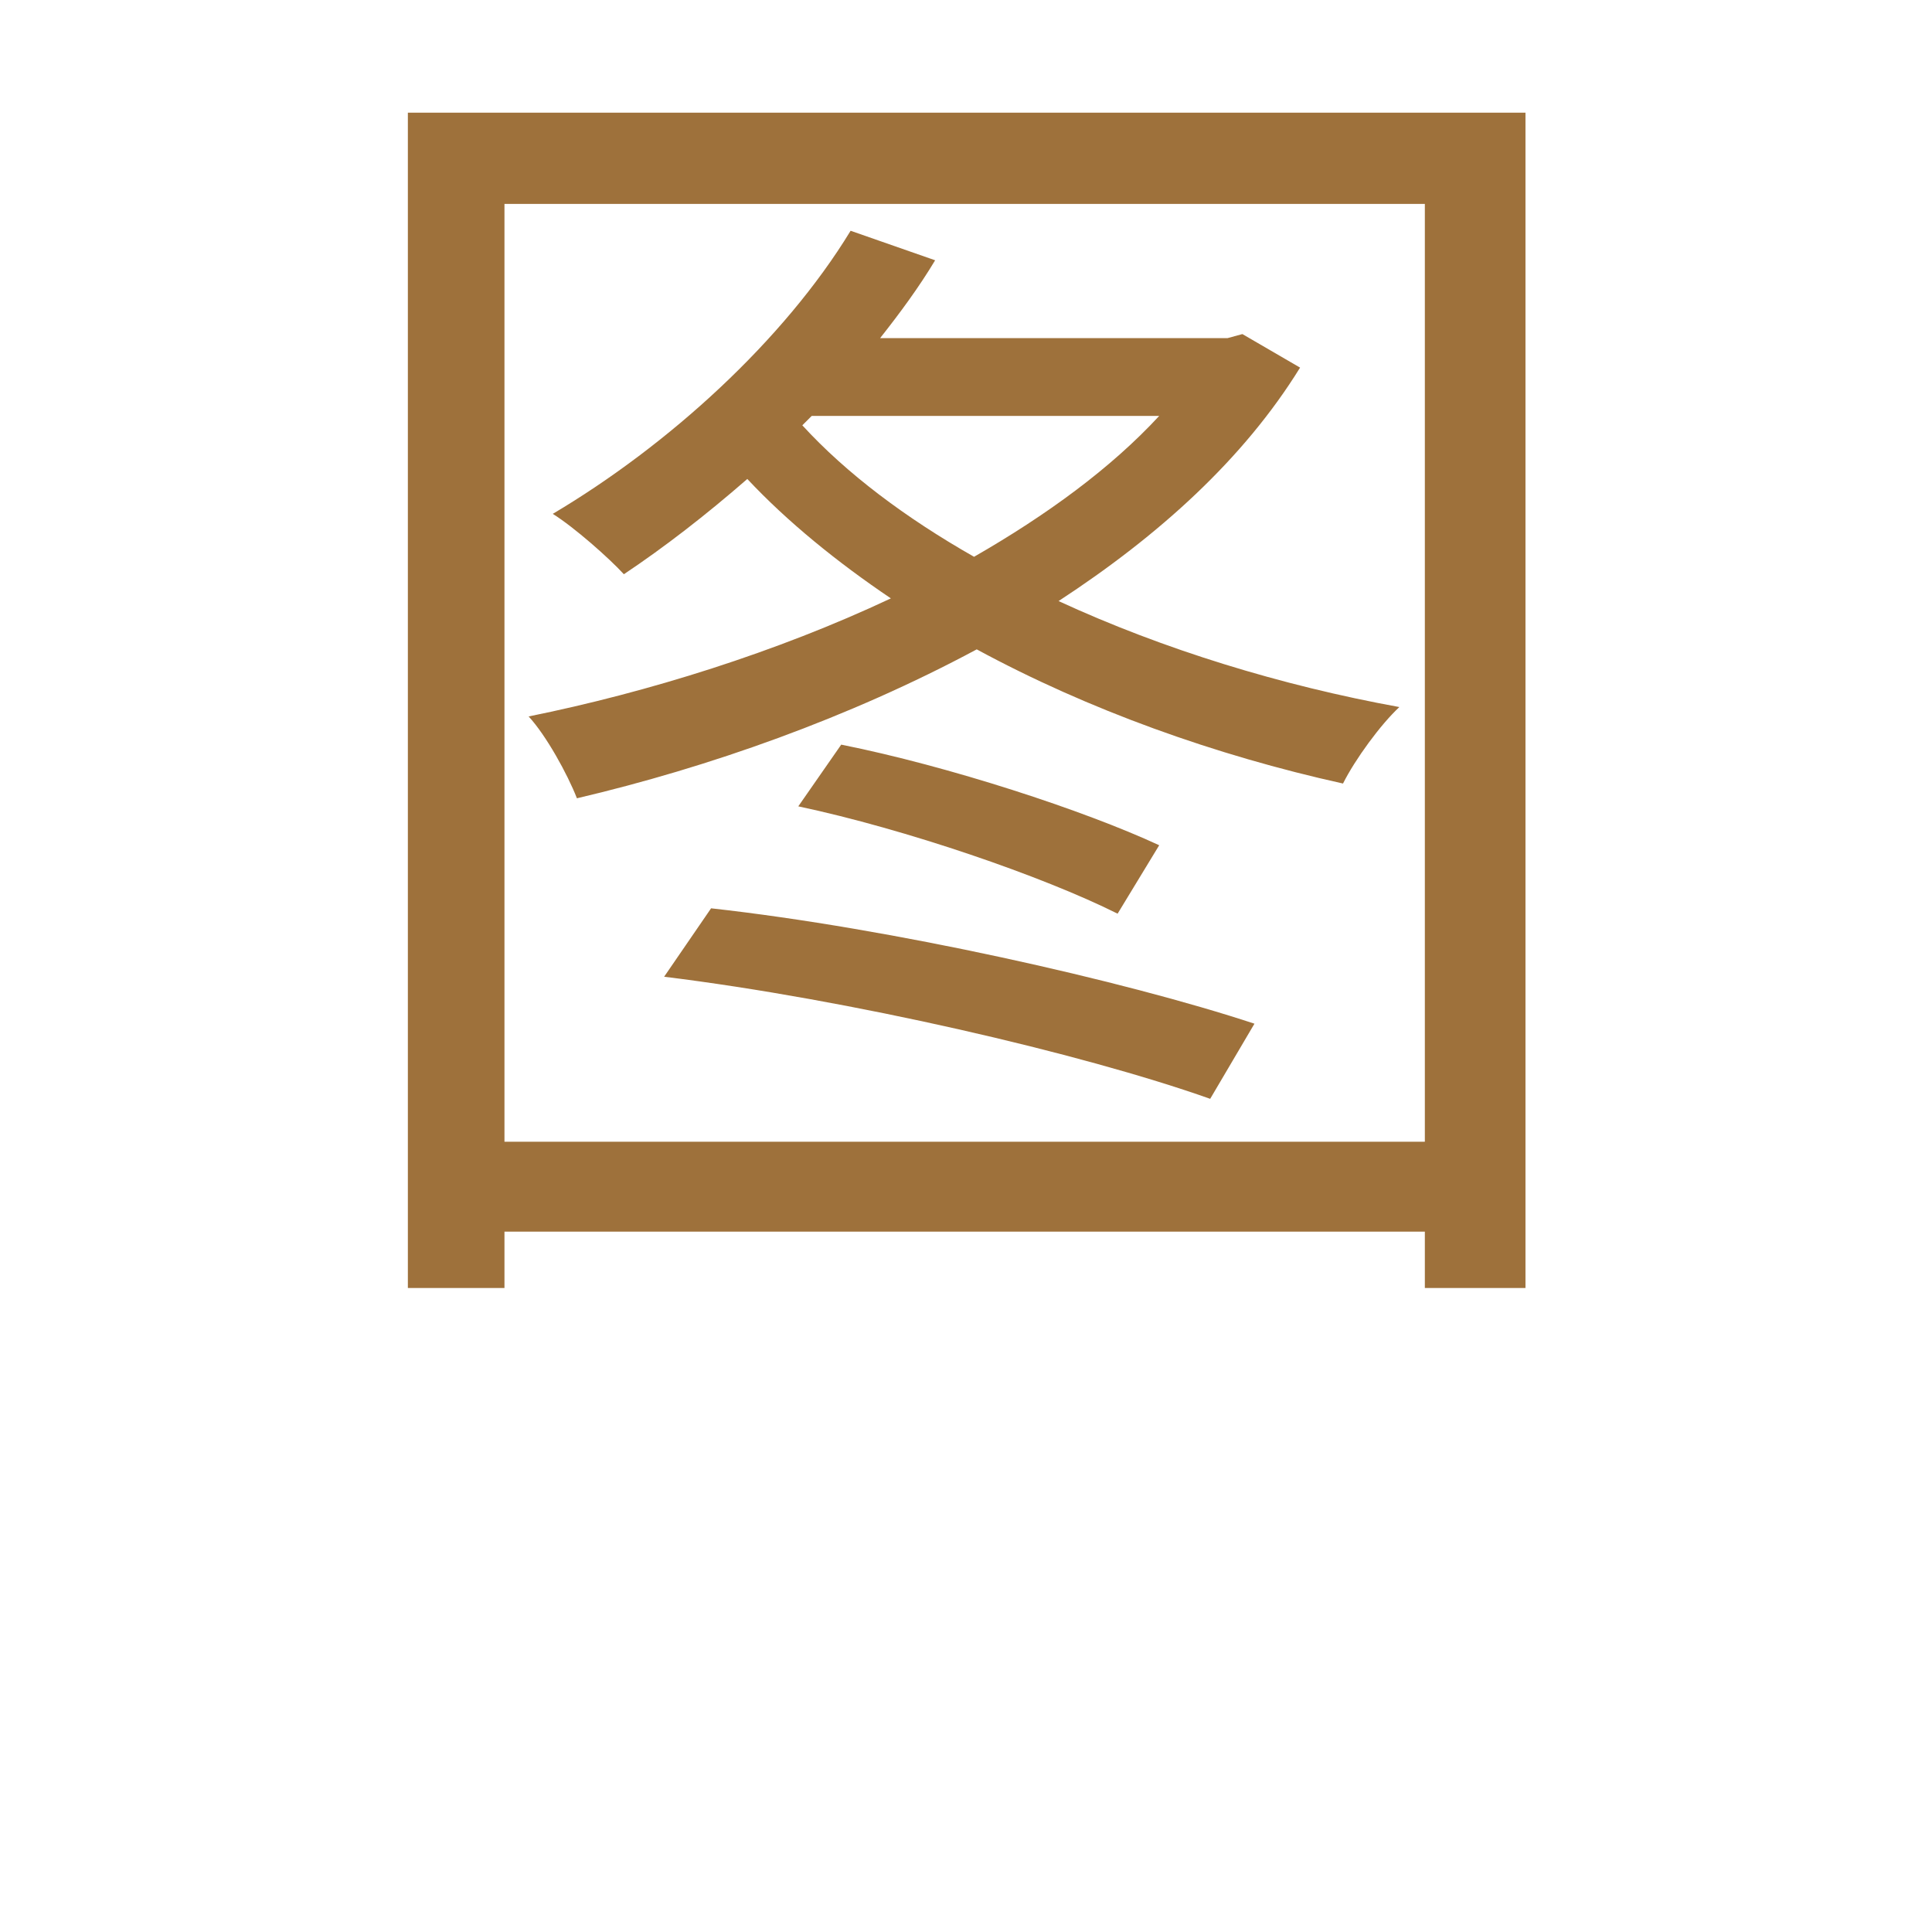
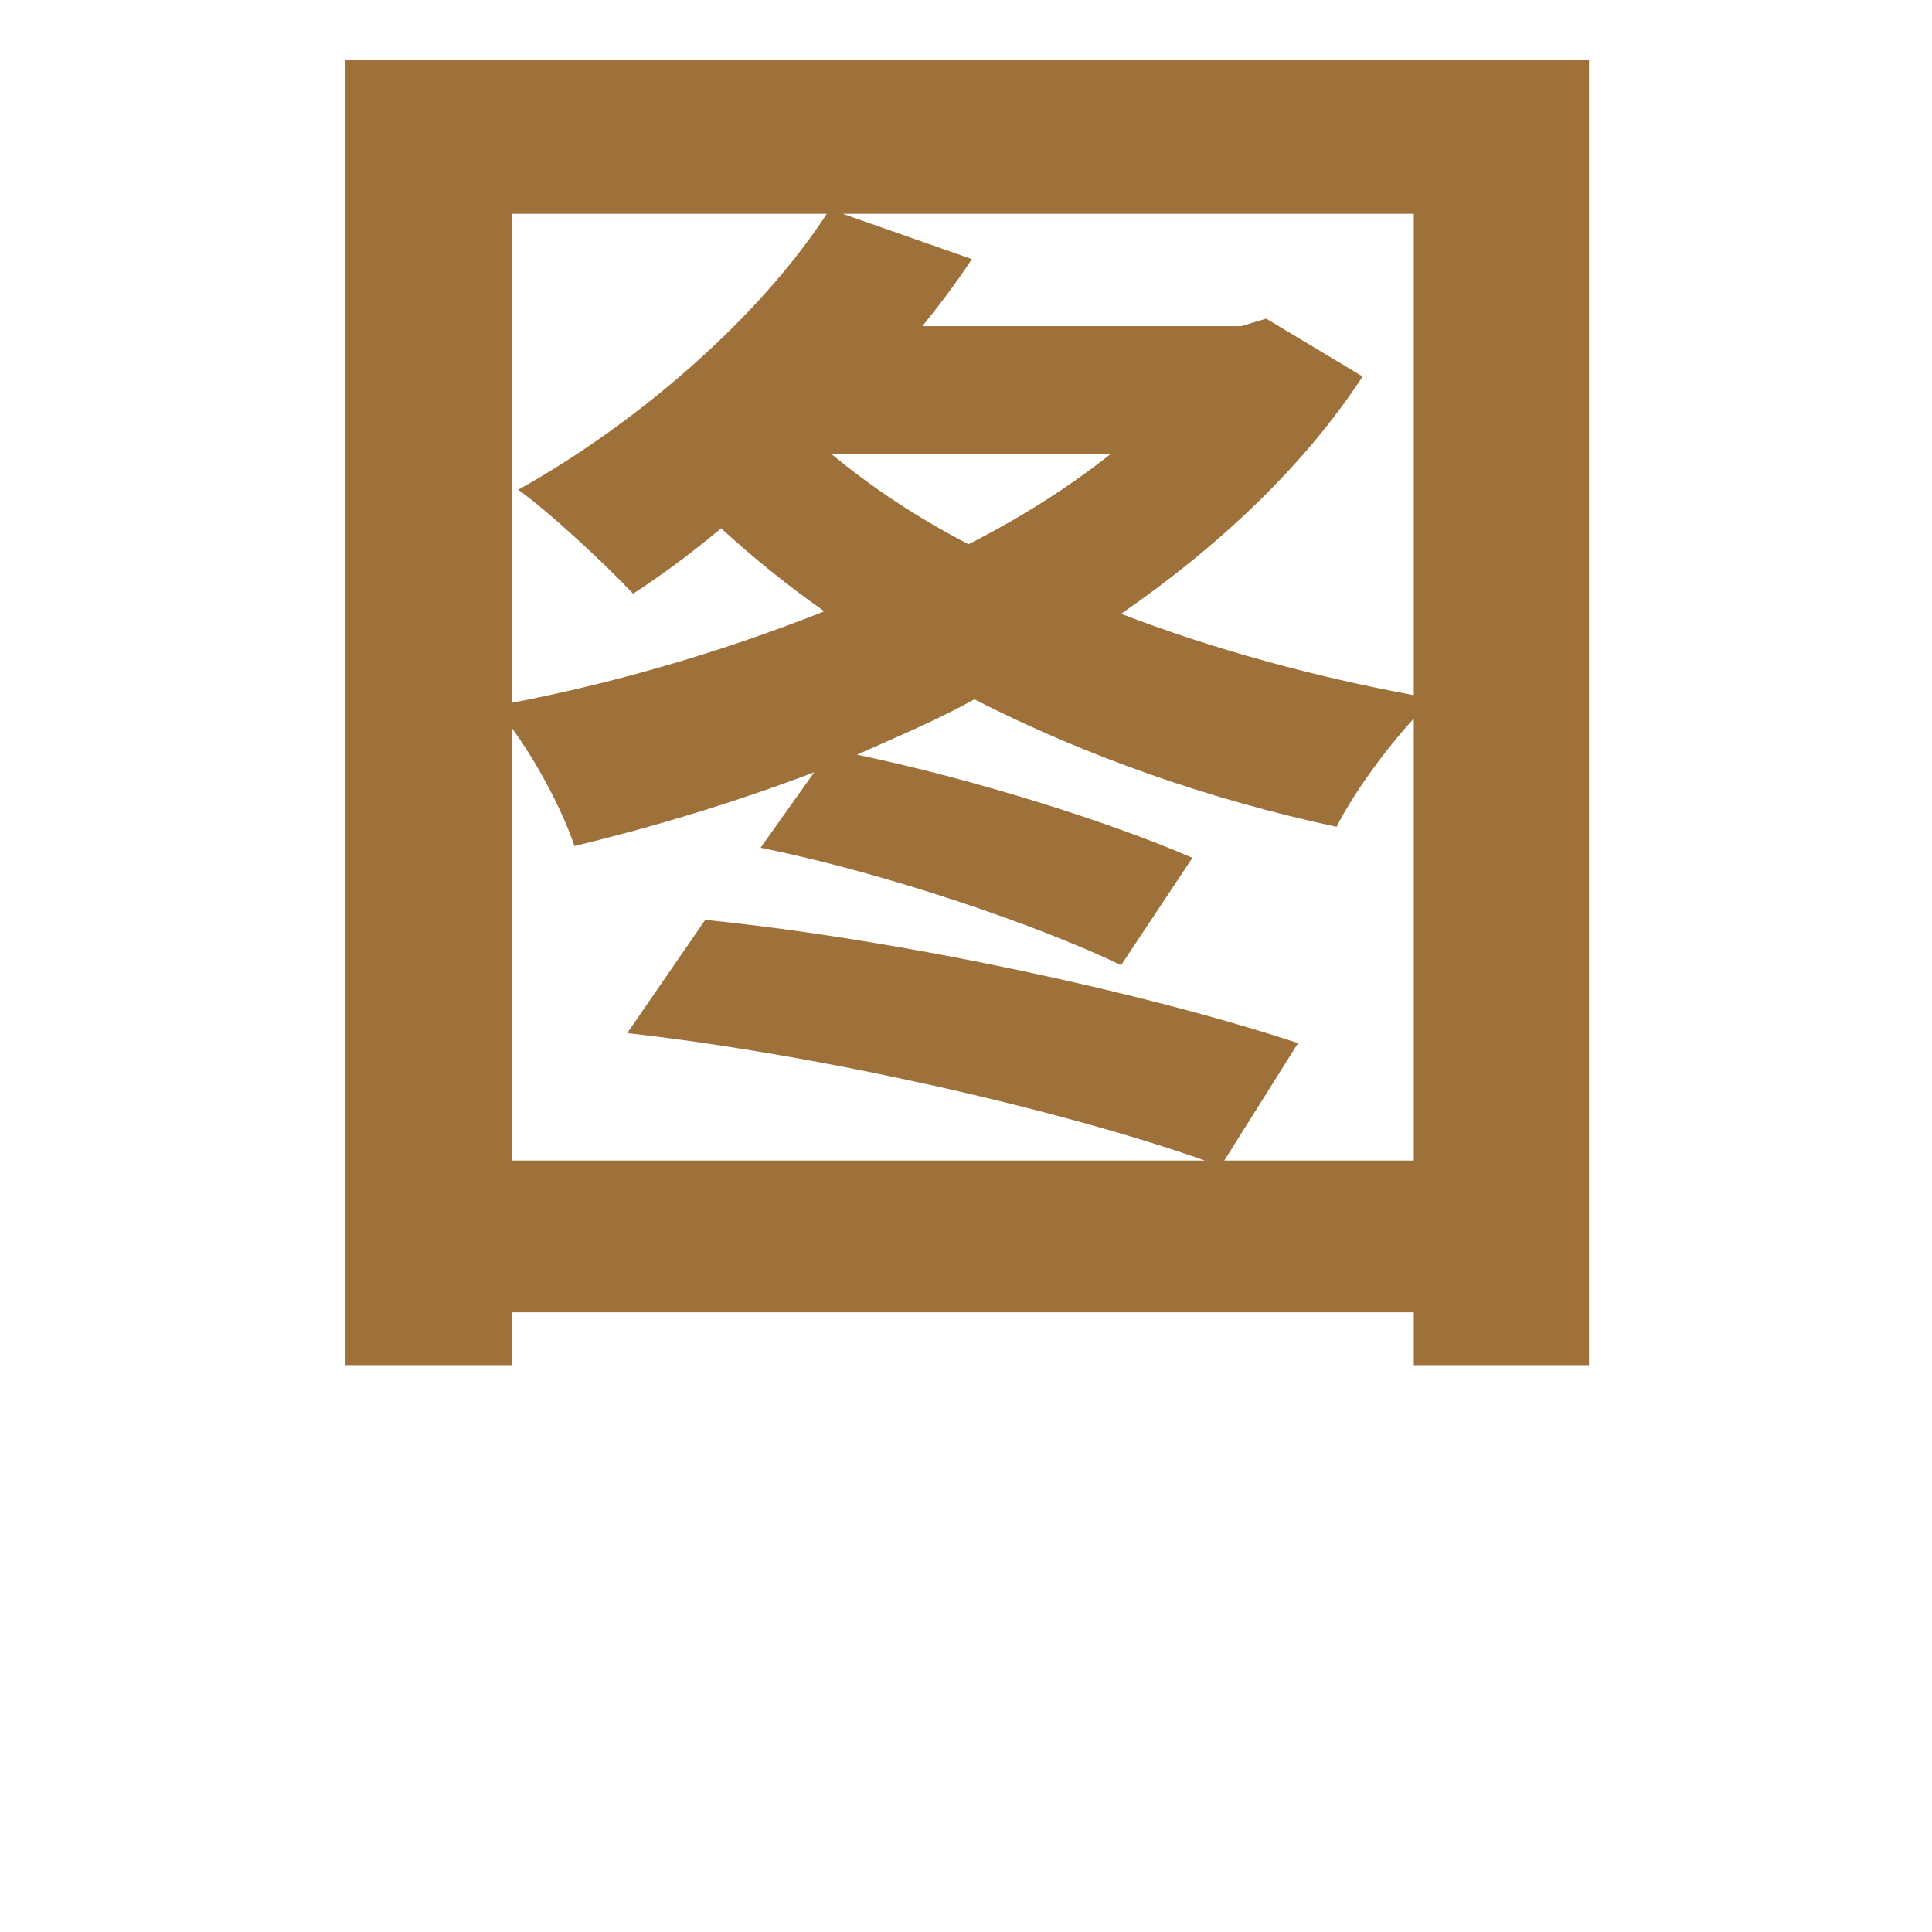
- <svg xmlns="http://www.w3.org/2000/svg" viewBox="0 0 36 36" role="img" aria-label="图">
-   <path fill="#9e713b" transform="translate(5.500 22.000) scale(0.025 -0.025)" d="M375 279C455 262 557 227 613 199L644 250C588 276 487 309 407 325ZM275 152C413 135 586 95 682 61L715 117C618 149 445 188 310 203ZM84 796V-80H156V-38H842V-80H917V796ZM156 29V728H842V29ZM414 708C364 626 278 548 192 497C208 487 234 464 245 452C275 472 306 496 337 523C367 491 404 461 444 434C359 394 263 364 174 346C187 332 203 303 210 285C308 308 413 345 508 396C591 351 686 317 781 296C790 314 809 340 823 353C735 369 647 396 569 432C644 481 707 538 749 606L706 631L695 628H436C451 647 465 666 477 686ZM378 563 385 570H644C608 531 560 496 506 465C455 494 411 527 378 563Z" />
+ <svg xmlns="http://www.w3.org/2000/svg" viewBox="0 0 36 36" role="img" aria-label="图" xml:lang="zh-Hans">
+   <text x="18" y="23" text-anchor="middle" font-family="-apple-system, BlinkMacSystemFont, 'Segoe UI', 'Noto Sans', Helvetica, Arial, sans-serif" font-size="27" font-weight="600" fill="#9e713b">图</text>
</svg>
